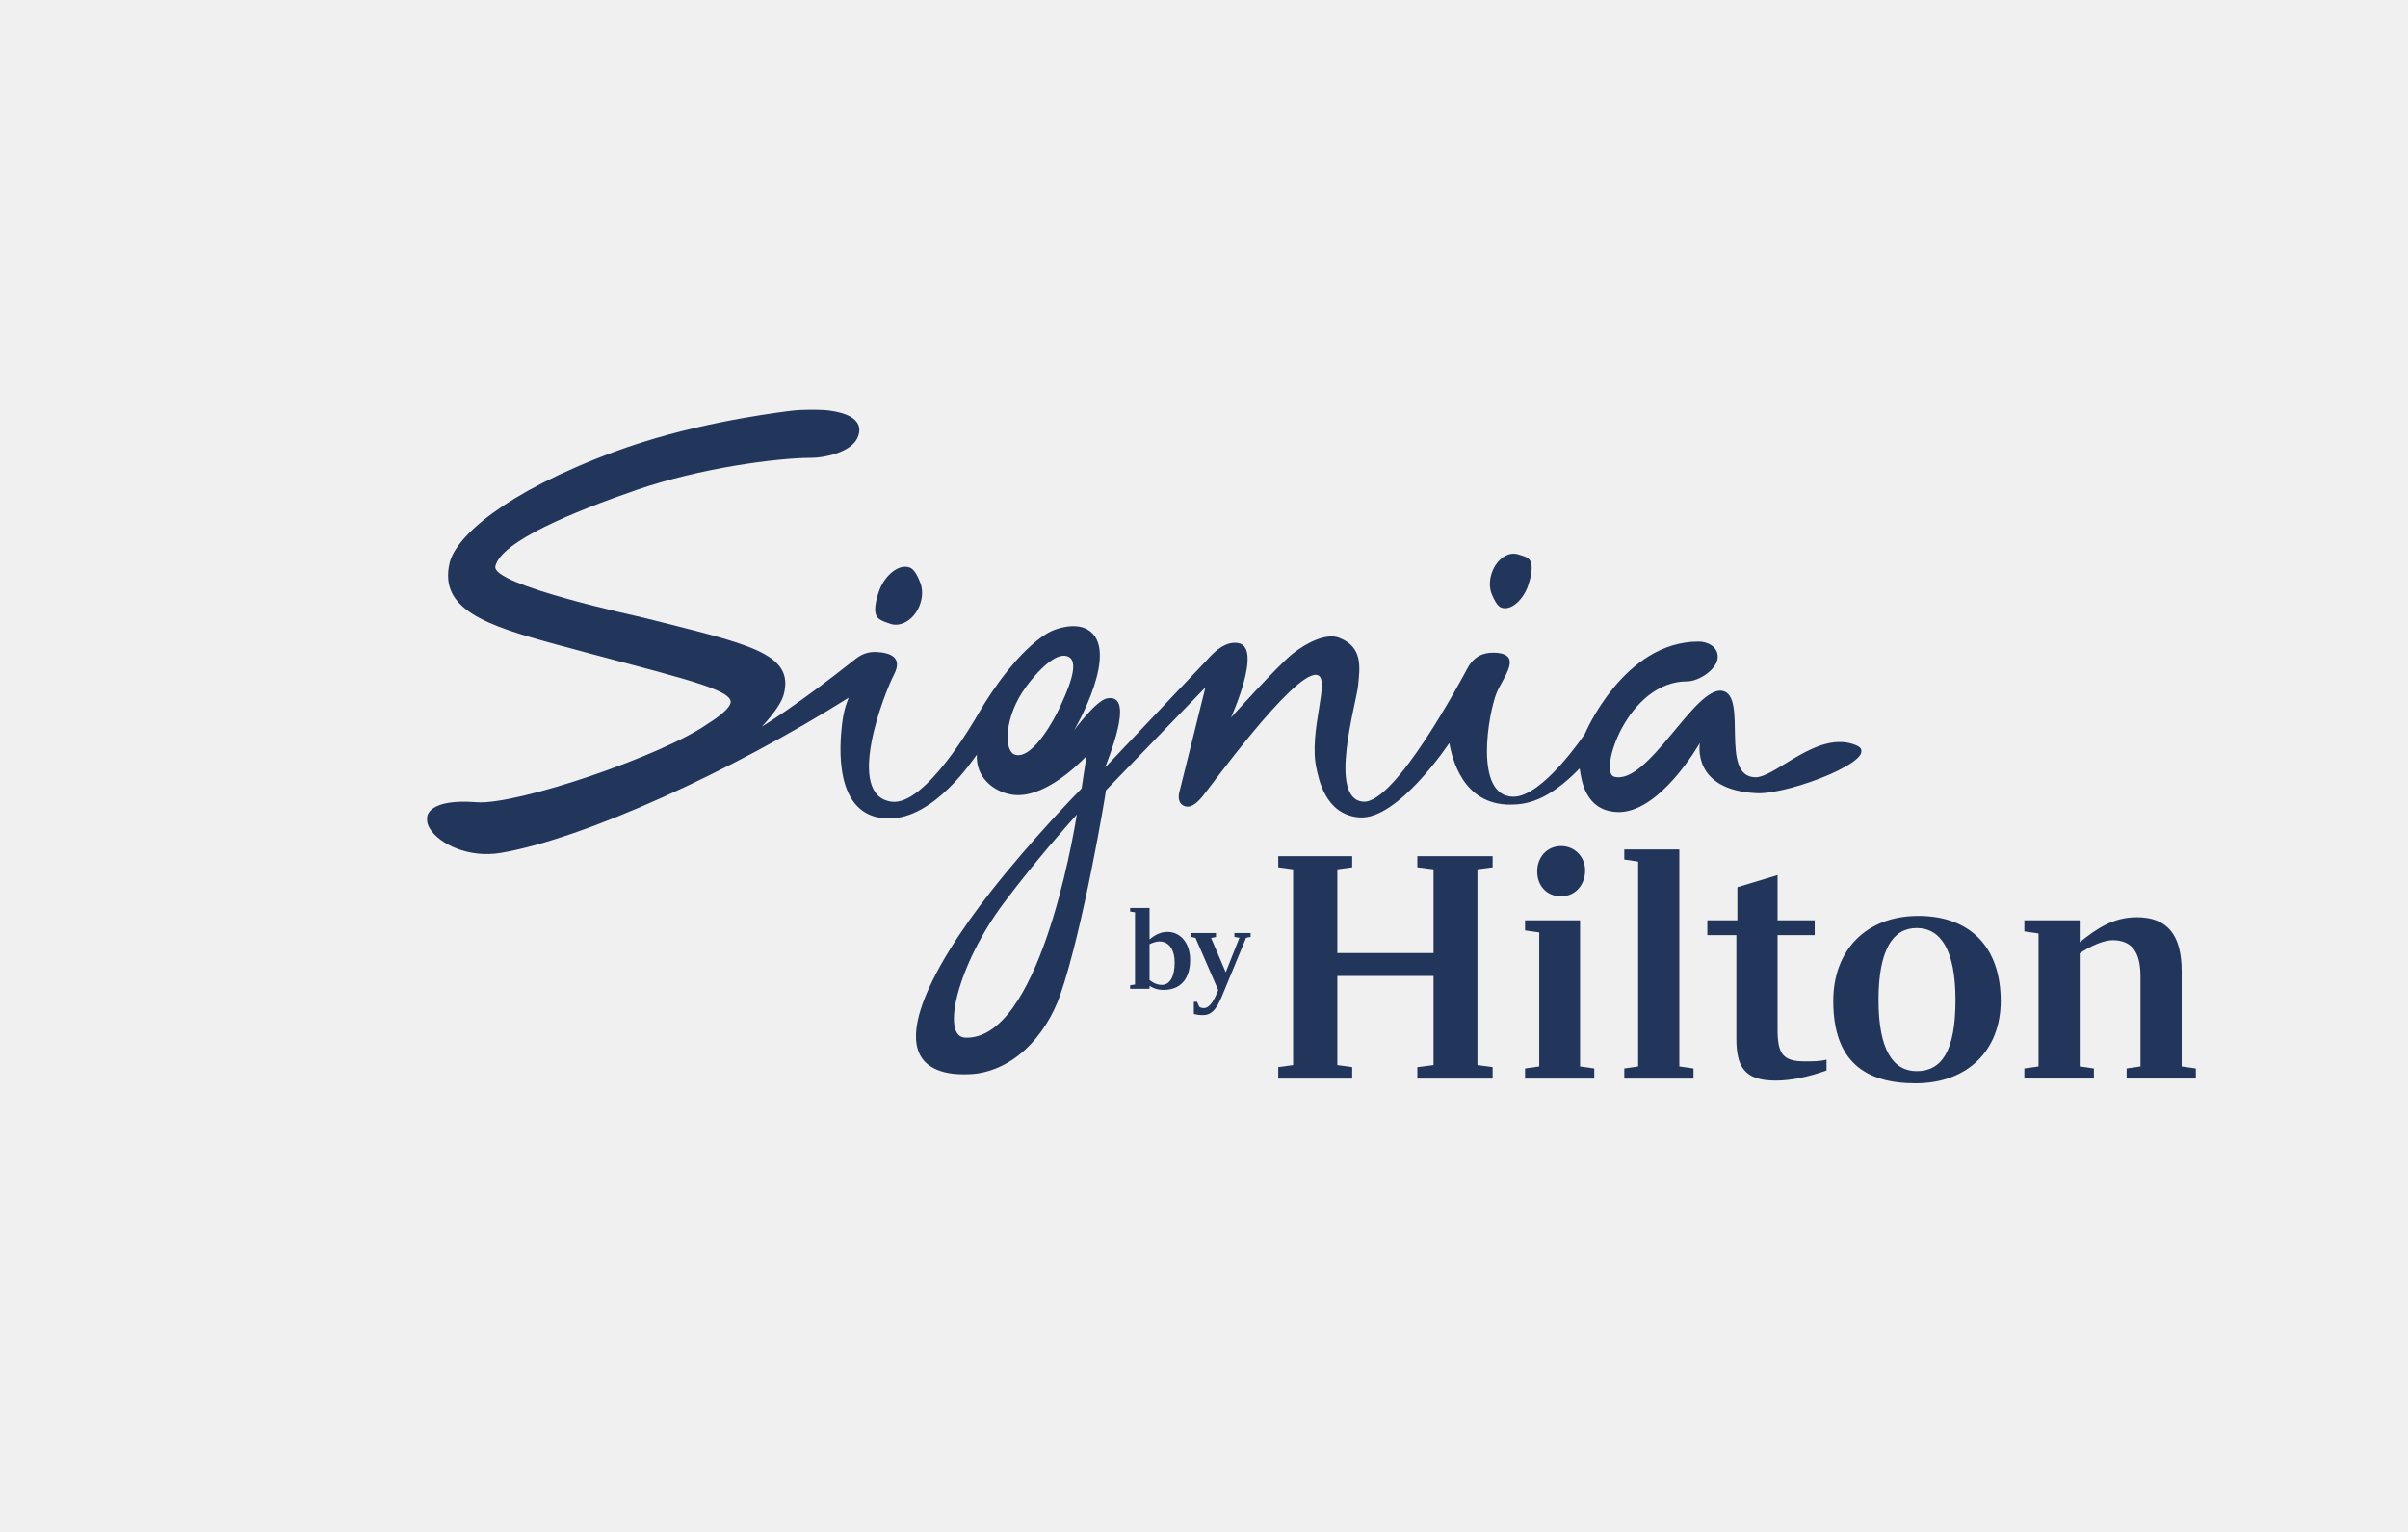
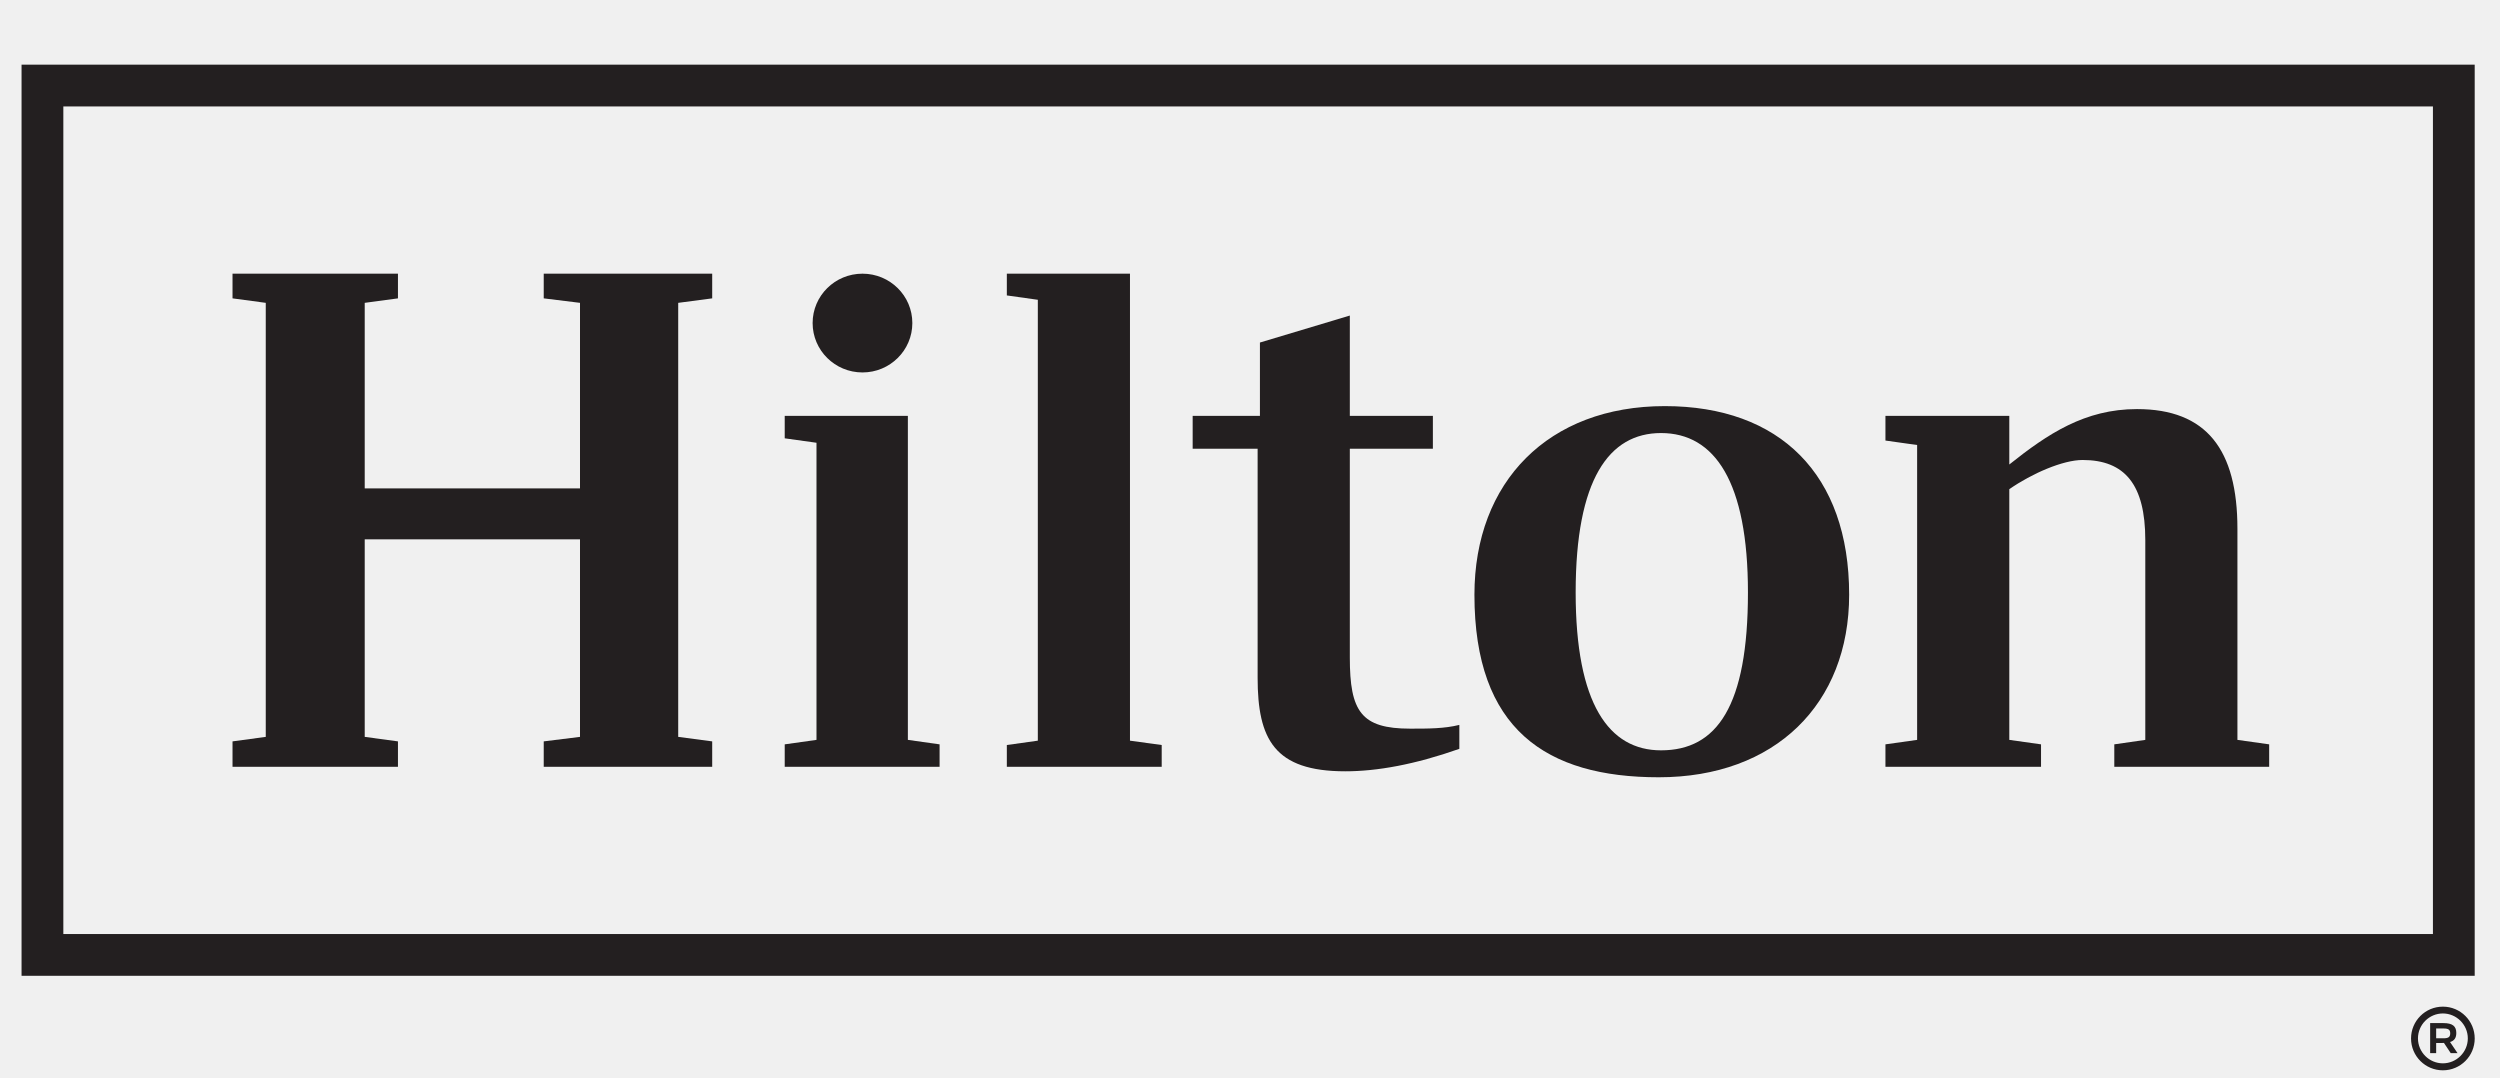
- <svg xmlns="http://www.w3.org/2000/svg" xmlns:xlink="http://www.w3.org/1999/xlink" width="220px" height="140px" viewBox="0 0 220 140" version="1.1">
-   <defs>
-     <polygon id="path-1" points="0 0.432 131.079 0.432 131.079 61.193 0 61.193" />
-   </defs>
-   <g id="Page-1" stroke="none" stroke-width="1" fill="none" fill-rule="evenodd">
-     <g id="Brand-Showcase-Component---add-new-signia-logo" transform="translate(-1038, -82)">
-       <g id="signia-by-hilton" transform="translate(1077, 119)">
-         <polyline id="Fill-1" fill="#22365B" points="90.492 42.262 91.972 42.447 91.972 50.095 83.183 50.095 83.183 42.447 84.54 42.262 84.54 41.243 77.785 41.243 77.785 42.262 79.142 42.447 79.142 60.334 77.785 60.52 77.785 61.569 84.54 61.569 84.54 60.52 83.183 60.334 83.183 52.192 91.972 52.192 91.972 60.334 90.492 60.52 90.492 61.569 97.371 61.569 97.371 60.52 95.981 60.334 95.981 42.447 97.371 42.262 97.371 41.243 90.492 41.243 90.492 42.262" />
-         <polyline id="Fill-2" fill="#22365B" points="105.359 47.104 100.332 47.104 100.332 48.029 101.628 48.214 101.628 60.459 100.332 60.644 100.332 61.569 106.654 61.569 106.654 60.644 105.359 60.459 105.359 47.104" />
-         <path d="M103.632,44.914 C104.895,44.914 105.821,43.895 105.821,42.539 C105.821,41.337 104.895,40.319 103.632,40.319 C102.337,40.319 101.442,41.337 101.442,42.631 C101.442,43.988 102.337,44.914 103.632,44.914" id="Fill-3" fill="#22365B" />
-         <polyline id="Fill-4" fill="#22365B" points="114.427 40.627 109.398 40.627 109.398 41.551 110.665 41.736 110.665 60.459 109.398 60.643 109.398 61.569 115.722 61.569 115.722 60.643 114.427 60.459 114.427 40.627" />
-         <path d="M123.402,57.065 L123.402,48.461 L126.794,48.461 L126.794,47.105 L123.402,47.105 L123.402,42.97 L119.731,44.081 L119.731,47.105 L116.986,47.105 L116.986,48.461 L119.638,48.461 L119.638,57.898 C119.638,60.428 120.318,61.754 123.217,61.754 C124.512,61.754 126.055,61.476 127.874,60.828 L127.874,59.841 C127.258,59.996 126.609,59.996 125.868,59.996 C123.864,59.996 123.402,59.285 123.402,57.065" id="Fill-5" fill="#22365B" />
-         <path d="M136.264,46.703 C131.514,46.703 128.49,49.818 128.49,54.475 C128.49,60.026 131.421,62 136.018,62 C140.769,62 143.79,58.978 143.79,54.475 C143.79,49.51 140.952,46.703 136.264,46.703 M136.109,60.889 C133.982,60.889 132.624,58.978 132.624,54.383 C132.624,49.725 133.982,47.812 136.109,47.812 C138.3,47.812 139.657,49.818 139.657,54.383 C139.657,59.071 138.393,60.889 136.109,60.889" id="Fill-6" fill="#22365B" />
-         <path d="M160.321,51.761 C160.321,48.492 159.058,46.825 156.22,46.825 C154.091,46.825 152.579,47.844 151.007,49.109 L151.007,47.104 L145.95,47.104 L145.95,48.121 L147.244,48.306 L147.244,60.459 L145.95,60.643 L145.95,61.568 L152.303,61.568 L152.303,60.643 L151.007,60.459 L151.007,50.126 C151.933,49.477 153.196,48.923 153.999,48.923 C155.727,48.923 156.559,49.941 156.559,52.223 L156.559,60.459 L155.293,60.643 L155.293,61.568 L161.617,61.568 L161.617,60.643 L160.321,60.459 L160.321,51.761" id="Fill-7" fill="#22365B" />
-         <path d="M98.176,18.535 C99.097,18.845 100.197,17.752 100.619,16.5 C100.833,15.863 101.047,14.921 100.875,14.403 C100.709,13.905 100.169,13.823 99.717,13.671 C98.796,13.361 97.708,14.123 97.287,15.377 C97.048,16.083 97.073,16.794 97.306,17.335 C97.485,17.753 97.775,18.399 98.176,18.535" id="Fill-8" fill="#22365B" />
-         <g id="Group-12">
-           <mask id="mask-2" fill="white">
-             <use xlink:href="#path-1" />
-           </mask>
-           <g id="Clip-10" />
-           <path d="M42.282,19.989 C43.295,20.377 44.526,19.626 45.029,18.31 C45.313,17.568 45.306,16.803 45.062,16.209 C44.874,15.752 44.569,15.042 44.128,14.873 C43.114,14.485 41.86,15.589 41.356,16.904 C41.1,17.573 40.839,18.57 41.014,19.133 C41.185,19.678 41.782,19.798 42.282,19.989" id="Fill-9" fill="#22365B" mask="url(#mask-2)" />
-           <path d="M130.58,31.106 C127.103,29.636 123.236,34.079 121.354,34.032 C118.061,33.95 120.739,26.558 118.347,26.135 C115.832,25.691 111.551,34.828 108.461,33.978 C107.029,33.584 109.677,25.268 115.146,25.268 C116.24,25.268 117.885,24.151 117.934,23.097 C117.984,22.044 116.914,21.623 116.183,21.633 C109.333,21.633 105.797,30.069 105.797,30.069 C105.797,30.069 101.947,35.843 99.251,35.809 C95.622,35.766 96.986,28.151 97.74,26.308 C98.304,24.927 100.311,22.651 97.391,22.651 C95.959,22.651 95.353,23.551 95.075,24.065 C94.617,24.904 88.499,36.455 85.56,36.263 C82.265,36.05 84.939,27.197 85.082,25.637 C85.223,24.077 85.579,22.135 83.338,21.281 C82.188,20.843 80.448,21.687 79.132,22.714 C77.815,23.741 73.466,28.579 73.466,28.579 C73.466,28.579 76.382,22.168 74.13,21.768 C72.779,21.529 71.627,22.924 71.144,23.45 C70.803,23.82 61.979,33.127 61.979,33.127 C62.035,32.795 64.88,26.308 62.145,26.825 C61.125,27.017 59.136,29.732 59.136,29.732 C59.136,29.732 63.509,22.302 60.324,20.515 C59.217,19.895 57.464,20.389 56.634,20.905 C54.125,22.468 51.699,25.947 50.434,28.138 C49.931,29.011 45.511,36.666 42.459,36.265 C38.136,35.698 41.79,26.36 42.666,24.677 C43.513,23.05 42.33,22.631 40.984,22.584 C40.034,22.552 39.388,23.044 39.181,23.208 C33.519,27.697 30.591,29.409 30.591,29.409 C30.591,29.409 32.282,27.706 32.608,26.453 C33.596,22.651 29.322,21.864 19.912,19.479 C19.276,19.317 5.88,16.459 6.256,14.757 C6.758,12.489 13.386,9.764 19.16,7.774 C24.936,5.784 31.962,4.842 35.161,4.842 C36.297,4.842 38.8,4.341 39.365,2.96 C40.331,0.597 36.299,0.146 32.997,0.579 C30.758,0.872 23.768,1.831 17.157,4.279 C7.077,8.008 2.641,12.062 2.08,14.438 C1.078,18.687 5.411,20.148 11.73,21.872 C21.89,24.642 27.28,25.782 27.735,27.001 C28.01,27.738 25.718,29.105 25.711,29.11 C21.673,32.002 8.221,36.604 4.527,36.314 C-3.817,35.661 0.835,41.95 6.774,40.941 C14.323,39.661 27.859,33.476 38.535,26.765 C38.468,26.982 38.092,27.712 37.925,29.239 C37.755,30.788 37.008,37.765 42.182,37.803 C46.353,37.836 49.872,32.452 50.248,31.963 C50.125,34.056 51.792,35.347 53.419,35.617 C56.13,36.068 59.185,33.219 60.267,32.098 C60.124,32.962 59.864,34.749 59.819,35.056 C59.432,35.448 55.329,39.639 51.531,44.465 C46.178,51.269 40.757,60.761 48.678,61.181 C53.486,61.437 56.641,57.441 57.86,53.936 C59.944,47.943 62.02,35.586 62.04,35.227 L71.129,25.823 L68.743,35.417 C68.734,35.452 68.513,36.26 69.068,36.593 C69.707,36.977 70.314,36.422 70.826,35.828 C71.442,35.113 79.076,24.521 81.249,24.673 C82.728,24.776 80.47,29.791 81.291,33.294 C81.469,34.05 82.026,37.449 85.183,37.702 C88.72,37.984 93.409,30.905 93.409,30.905 C93.656,32.19 94.578,36.571 99.016,36.532 C100.299,36.52 102.314,36.327 105.32,33.224 C105.49,34.331 105.824,37.025 108.663,37.209 C112.596,37.462 116.307,30.888 116.307,30.888 C116.307,30.888 115.481,35.208 121.501,35.49 C124.506,35.631 133.244,32.232 130.58,31.106 M57.773,27.755 C57.459,28.441 55.447,32.367 53.794,31.987 C52.639,31.722 52.755,28.454 54.72,25.799 C54.72,25.799 57.174,22.305 58.626,23.025 C59.751,23.583 58.364,26.457 57.773,27.755 M49.179,57.829 C46.929,57.74 48.498,51.145 52.71,45.523 C55.557,41.723 58.621,38.284 59.383,37.44 C58.989,39.868 55.843,58.092 49.179,57.829" id="Fill-11" fill="#22365B" mask="url(#mask-2)" />
+ <svg xmlns="http://www.w3.org/2000/svg" width="116px" height="50px" viewBox="0 0 116 50" version="1.1">
+   <g id="Hilton-116x50-Copy" stroke="none" stroke-width="1" fill="none" fill-rule="evenodd">
+     <g id="hilton" transform="translate(1, 3)" fill="#231F20">
+       <g id="Group-16">
+         <path d="M0,42.277 L113.826,42.277 L113.826,0 L0,0 L0,42.277 Z M1.939,40.339 L111.888,40.339 L111.888,1.939 L1.939,1.939 L1.939,40.339 Z" id="Fill-1" />
+         <polygon id="Fill-2" points="30.469 11.052 30.469 31.191 32.046 31.4 32.046 32.58 24.229 32.58 24.229 31.4 25.912 31.191 25.912 22.024 15.923 22.024 15.923 31.191 17.465 31.4 17.465 32.58 9.789 32.58 9.789 31.4 11.331 31.191 11.331 11.052 9.789 10.844 9.789 9.698 17.465 9.698 17.465 10.844 15.923 11.052 15.923 19.663 25.912 19.663 25.912 11.052 24.229 10.844 24.229 9.698 32.046 9.698 32.046 10.844" />
+         <polygon id="Fill-3" points="41.125 31.33 42.597 31.538 42.597 32.579 35.411 32.579 35.411 31.538 36.885 31.33 36.885 17.544 35.411 17.338 35.411 16.295 41.125 16.295" />
+         <polygon id="Fill-4" points="45.717 31.569 47.155 31.367 47.155 10.91 45.717 10.708 45.717 9.698 51.431 9.698 51.431 31.367 52.903 31.569 52.903 32.58 45.717 32.58" />
+         <g id="Group-15" transform="translate(36.54962, 9.671556)">
+           <path d="M25.082,6.624 L28.936,6.624 L28.936,8.151 L25.082,8.151 L25.082,17.839 C25.082,20.339 25.605,21.138 27.884,21.138 C28.726,21.138 29.464,21.138 30.164,20.964 L30.164,22.075 C28.095,22.804 26.342,23.117 24.87,23.117 C21.576,23.117 20.804,21.624 20.804,18.775 L20.804,8.151 L17.79,8.151 L17.79,6.624 L20.911,6.624 L20.911,3.222 L25.082,1.97 L25.082,6.624 Z" id="Fill-5" />
+           <path d="M48.251,14.922 C48.251,19.992 44.818,23.394 39.419,23.394 C34.195,23.394 30.864,21.171 30.864,14.922 C30.864,9.679 34.3,6.172 39.698,6.172 C45.027,6.172 48.251,9.333 48.251,14.922 M43.555,14.818 C43.555,9.679 42.013,7.422 39.522,7.422 C37.105,7.422 35.561,9.575 35.561,14.818 C35.561,19.992 37.105,22.144 39.522,22.144 C42.118,22.144 43.555,20.096 43.555,14.818" id="Fill-7" />
+           <path d="M67.74,21.866 L67.74,22.908 L60.554,22.908 L60.554,21.866 L61.992,21.659 L61.992,12.387 C61.992,9.818 61.046,8.672 59.082,8.672 C58.17,8.672 56.734,9.296 55.682,10.026 L55.682,21.659 L57.154,21.866 L57.154,22.908 L49.935,22.908 L49.935,21.866 L51.405,21.659 L51.405,7.977 L49.935,7.77 L49.935,6.624 L55.682,6.624 L55.682,8.881 C57.469,7.457 59.188,6.31 61.606,6.31 C64.83,6.31 66.267,8.186 66.267,11.866 L66.267,21.659 L67.74,21.866 Z" id="Fill-9" />
+           <path d="M4.783,2.318 C4.783,3.584 3.747,4.61 2.47,4.61 C1.192,4.61 0.156,3.584 0.156,2.318 C0.156,1.052 1.192,0.027 2.47,0.027 C3.747,0.027 4.783,1.052 4.783,2.318" id="Fill-11" />
+           <path d="M75.488,35.505 L75.833,35.505 C76.063,35.505 76.14,35.44 76.14,35.276 C76.14,35.112 76.063,35.05 75.833,35.05 L75.488,35.05 L75.488,35.505 Z M76.423,35.259 C76.423,35.481 76.333,35.621 76.132,35.678 L76.481,36.195 L76.165,36.195 L75.849,35.719 C75.825,35.719 75.8,35.723 75.763,35.723 L75.488,35.723 L75.488,36.195 L75.209,36.195 L75.209,34.8 L75.825,34.8 C76.247,34.8 76.423,34.943 76.423,35.259 L76.423,35.259 Z M74.644,35.51 C74.644,36.146 75.164,36.667 75.8,36.667 C76.432,36.667 76.957,36.146 76.957,35.51 C76.957,34.874 76.432,34.353 75.8,34.353 C75.164,34.353 74.644,34.874 74.644,35.51 L74.644,35.51 Z M77.277,35.514 C77.277,36.33 76.616,36.991 75.8,36.991 C74.984,36.991 74.323,36.33 74.323,35.514 C74.323,34.698 74.984,34.037 75.8,34.037 C76.616,34.037 77.277,34.698 77.277,35.514 L77.277,35.514 Z" id="Fill-13" />
        </g>
-         <path d="M67.666,48.166 C67.124,48.166 66.611,48.362 66.025,48.851 L66.025,45.98 L64.252,45.98 L64.252,46.306 L64.697,46.372 L64.697,52.972 L64.252,53.038 L64.252,53.364 L66.025,53.364 L66.025,53.092 C66.308,53.277 66.698,53.462 67.308,53.462 C68.852,53.462 69.733,52.462 69.733,50.721 C69.733,49.199 68.863,48.166 67.666,48.166 M67.156,53.005 C66.644,53.005 66.308,52.777 66.025,52.57 L66.025,49.286 C66.35,49.133 66.666,49.036 66.927,49.036 C67.797,49.036 68.319,49.786 68.319,50.971 C68.319,52.233 67.884,53.005 67.156,53.005 M73.779,48.264 L75.258,48.264 L75.258,48.623 L74.846,48.699 L72.79,53.679 C72.323,54.821 71.897,55.767 70.93,55.767 C70.538,55.767 70.386,55.734 70.071,55.669 L70.071,54.55 L70.364,54.55 L70.561,54.995 C70.659,55.083 70.811,55.126 70.984,55.126 C71.594,55.126 71.996,54.212 72.246,53.614 L72.3,53.483 L70.224,48.709 L69.821,48.623 L69.821,48.264 L72.094,48.264 L72.094,48.634 L71.648,48.721 L72.986,51.853 L74.237,48.699 L73.779,48.623 L73.779,48.264" id="Fill-13" fill="#22365B" />
      </g>
    </g>
  </g>
</svg>
